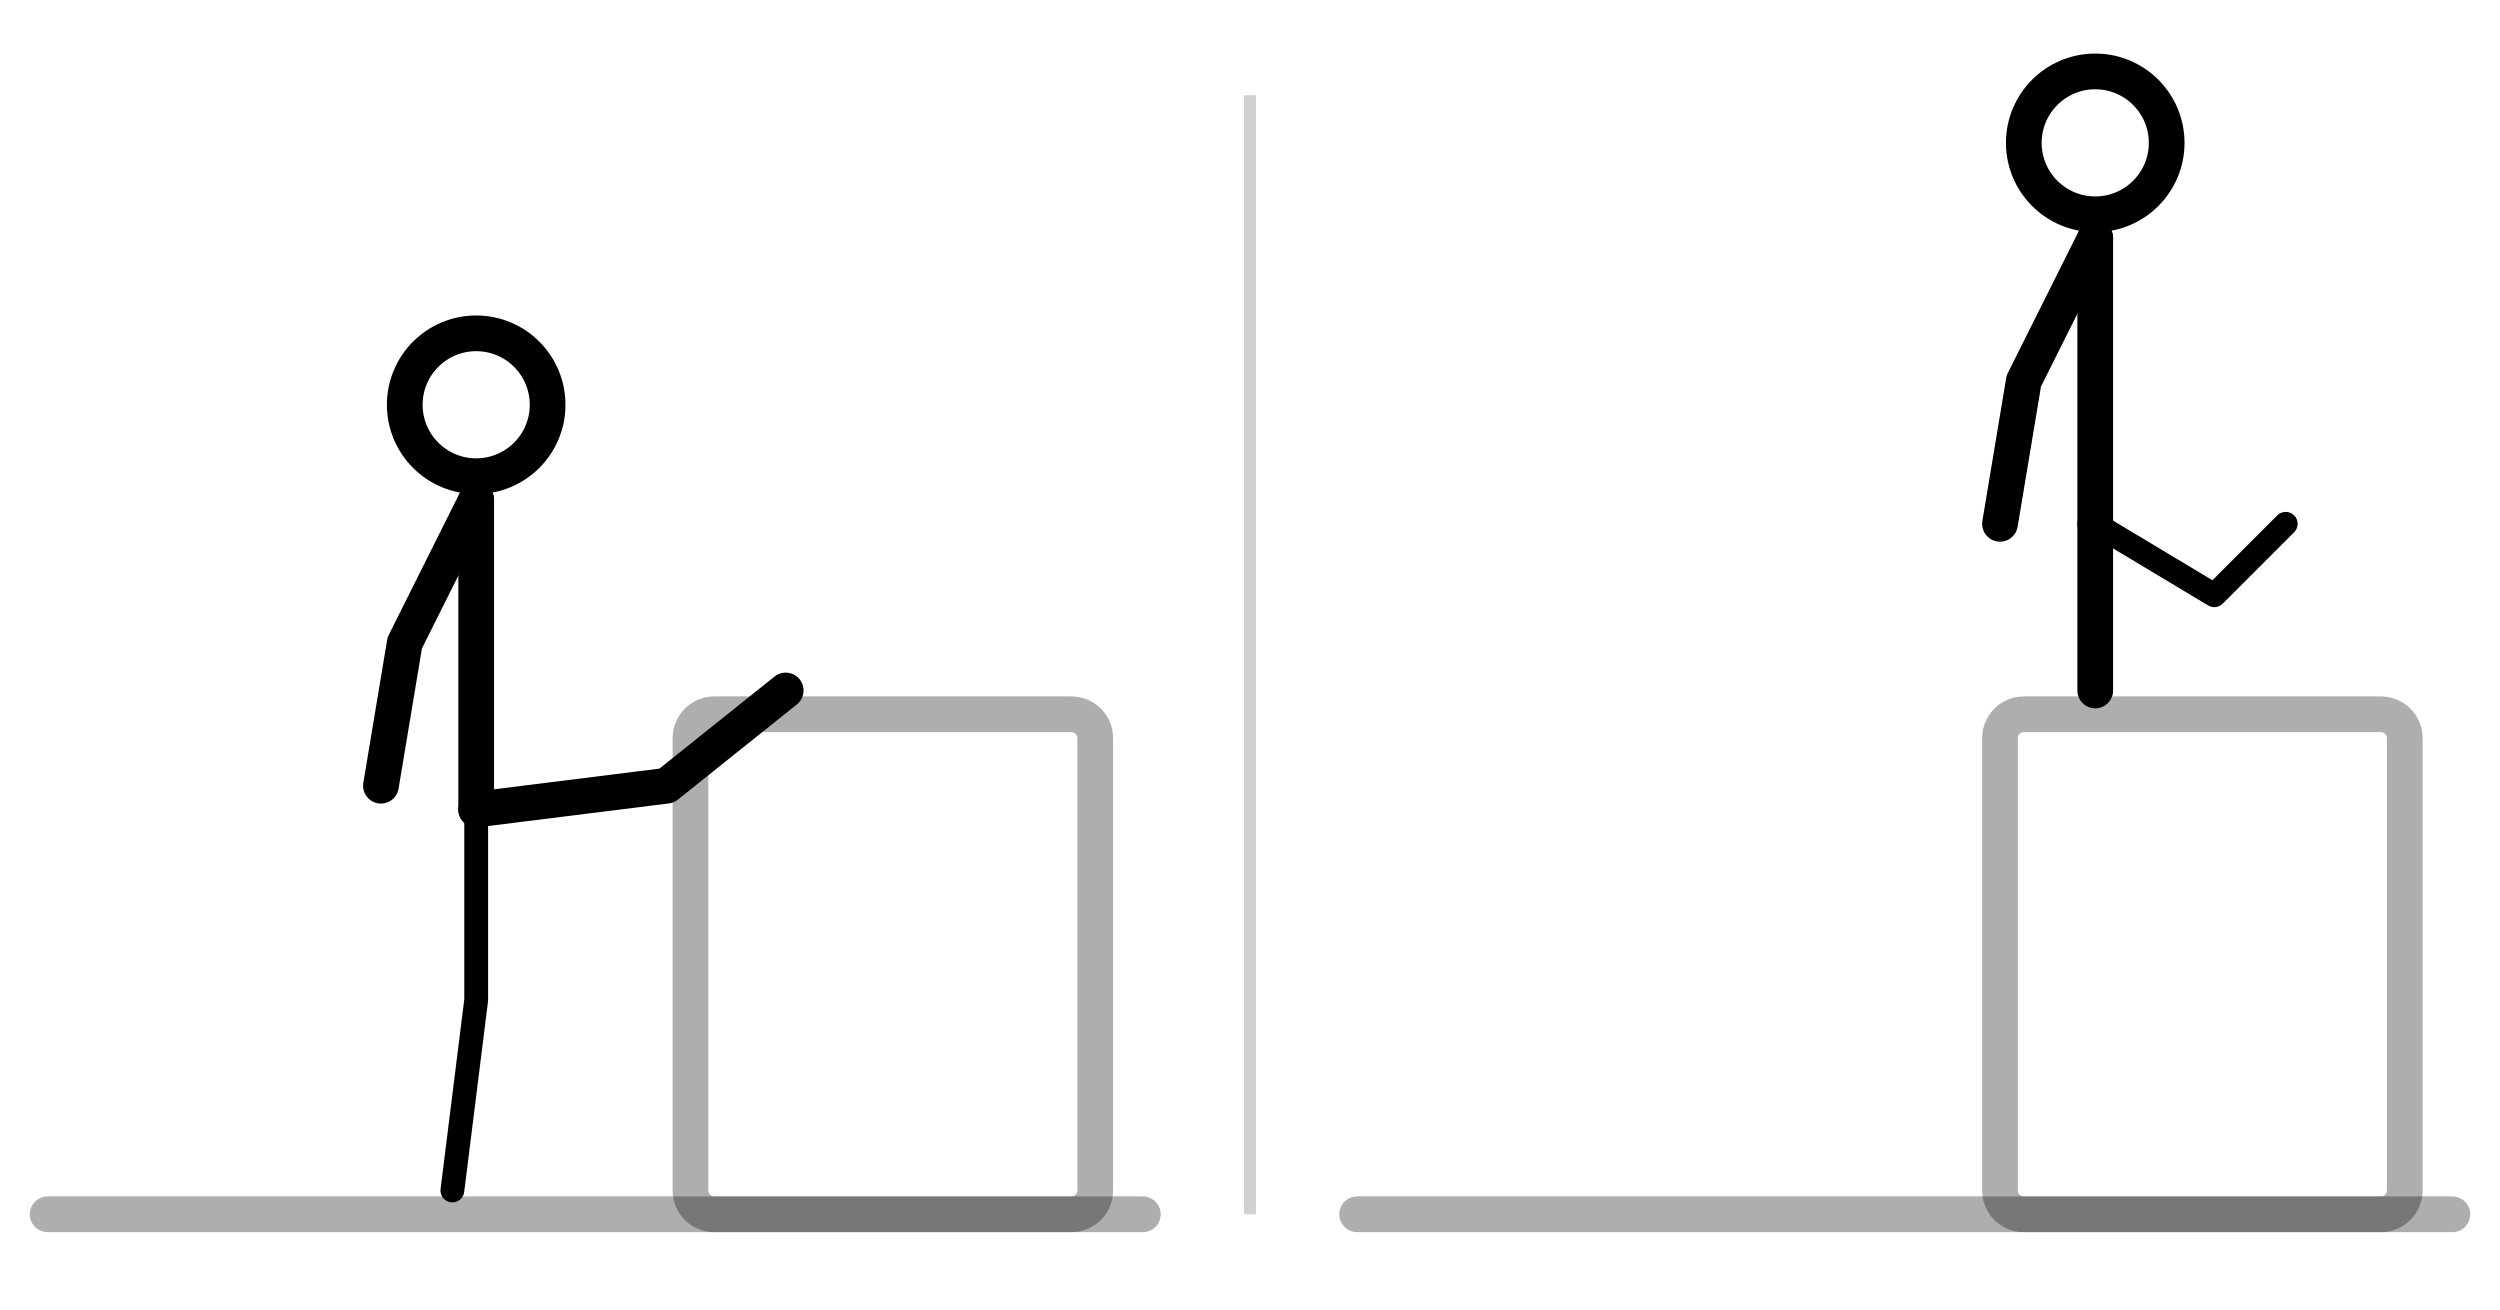
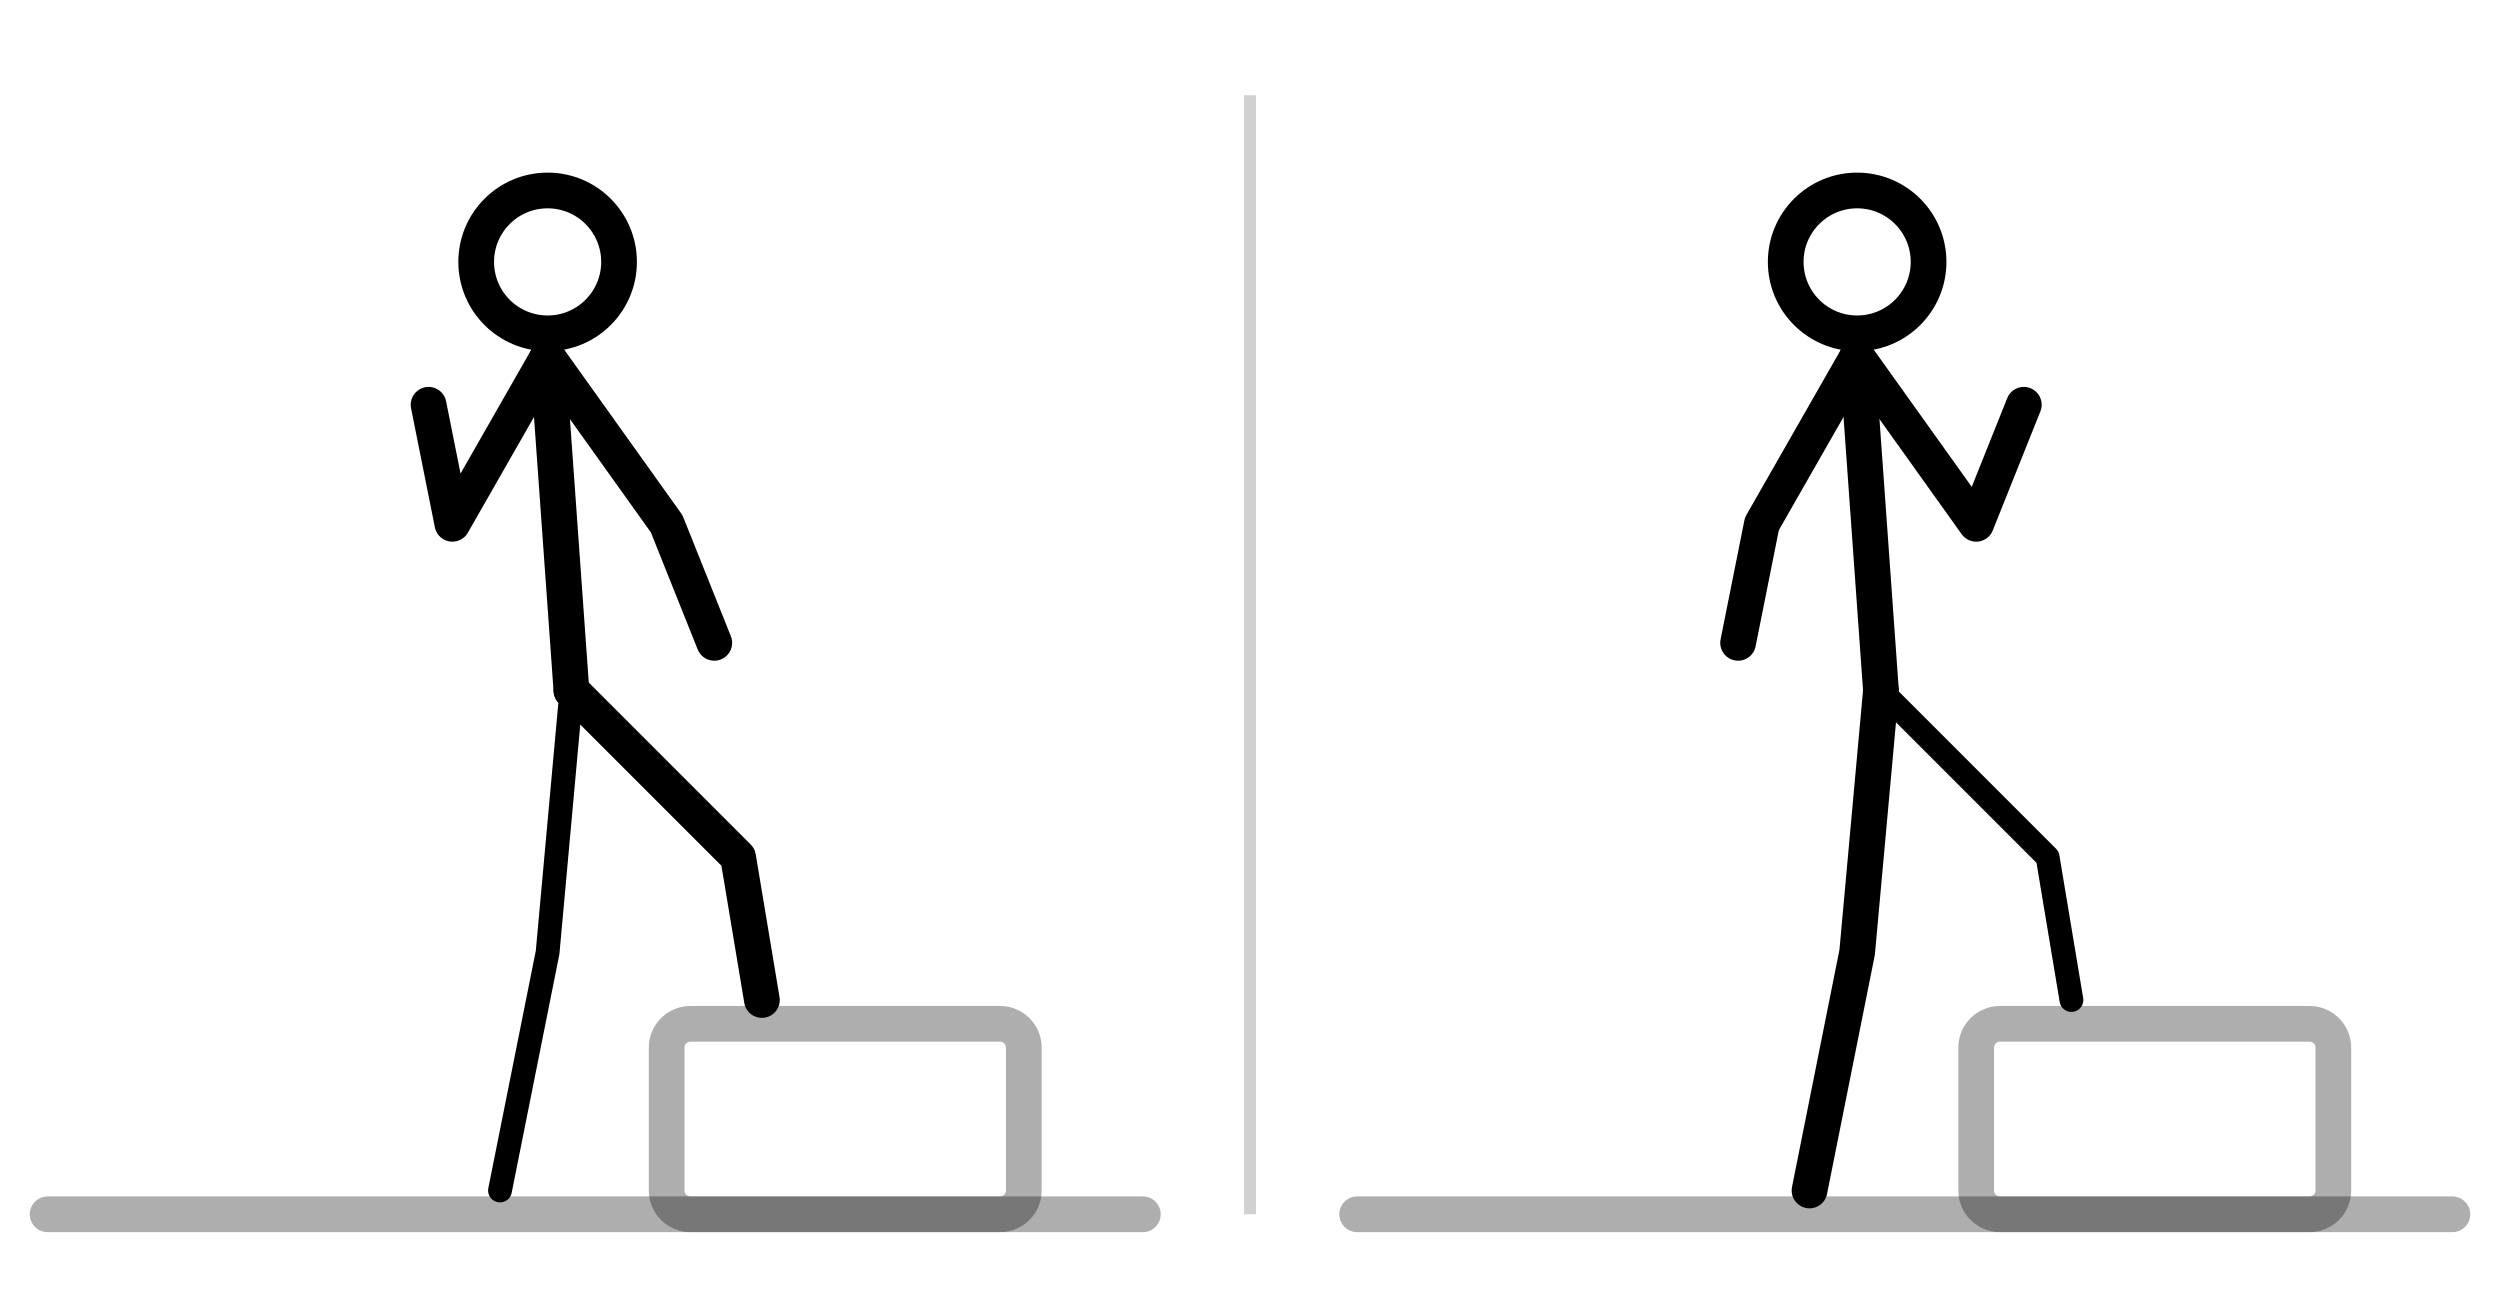
<svg xmlns="http://www.w3.org/2000/svg" viewBox="0 0 210 110" role="img" aria-label="Step rapidi al box: cambio di piede continuo">
  <line x1="105" y1="8" x2="105" y2="102" stroke="currentColor" stroke-width="1" opacity="0.18" />
  <g transform="translate(0,0)">
    <g opacity="0.32">
      <line x1="4" y1="102" x2="96" y2="102" stroke="currentColor" stroke-width="3" stroke-linecap="round" />
    </g>
    <g opacity="0.32">
-       <rect x="58" y="60" width="34" height="42" rx="2" fill="none" stroke="currentColor" stroke-width="3" />
+       <rect x="56" y="86" width="30" height="16" rx="2" fill="none" stroke="currentColor" stroke-width="3" />
    </g>
-     <circle cx="40" cy="34" r="6" fill="none" stroke="currentColor" stroke-width="3" />
-     <polyline points="40,42 40,68" fill="none" stroke="currentColor" stroke-width="3" stroke-linecap="round" stroke-linejoin="round" />
-     <polyline points="40,42 34,54 32,66" fill="none" stroke="currentColor" stroke-width="3" stroke-linecap="round" stroke-linejoin="round" />
-     <polyline points="40,68 56,66 66,58" fill="none" stroke="currentColor" stroke-width="3" stroke-linecap="round" stroke-linejoin="round" />
-     <polyline points="40,68 40,84 38,100" fill="none" stroke="currentColor" stroke-width="2" stroke-linecap="round" stroke-linejoin="round" />
+     <circle cx="46" cy="22" r="6" fill="none" stroke="currentColor" stroke-width="3" />
+     <polyline points="46,30 48,58" fill="none" stroke="currentColor" stroke-width="3" stroke-linecap="round" stroke-linejoin="round" />
+     <polyline points="46,30 38,44 36,34" fill="none" stroke="currentColor" stroke-width="3" stroke-linecap="round" stroke-linejoin="round" />
+     <polyline points="46,30 56,44 60,54" fill="none" stroke="currentColor" stroke-width="3" stroke-linecap="round" stroke-linejoin="round" />
+     <polyline points="48,58 62,72 64,84" fill="none" stroke="currentColor" stroke-width="3" stroke-linecap="round" stroke-linejoin="round" />
+     <polyline points="48,58 46,80 42,100" fill="none" stroke="currentColor" stroke-width="2" stroke-linecap="round" stroke-linejoin="round" />
  </g>
  <g transform="translate(110,0)">
    <g opacity="0.32">
      <line x1="4" y1="102" x2="96" y2="102" stroke="currentColor" stroke-width="3" stroke-linecap="round" />
    </g>
    <g opacity="0.32">
-       <rect x="58" y="60" width="34" height="42" rx="2" fill="none" stroke="currentColor" stroke-width="3" />
+       <rect x="56" y="86" width="30" height="16" rx="2" fill="none" stroke="currentColor" stroke-width="3" />
    </g>
-     <circle cx="66" cy="12" r="6" fill="none" stroke="currentColor" stroke-width="3" />
-     <polyline points="66,20 66,44" fill="none" stroke="currentColor" stroke-width="3" stroke-linecap="round" stroke-linejoin="round" />
-     <polyline points="66,20 60,32 58,44" fill="none" stroke="currentColor" stroke-width="3" stroke-linecap="round" stroke-linejoin="round" />
-     <polyline points="66,44 66,52 66,58" fill="none" stroke="currentColor" stroke-width="3" stroke-linecap="round" stroke-linejoin="round" />
-     <polyline points="66,44 76,50 82,44" fill="none" stroke="currentColor" stroke-width="2" stroke-linecap="round" stroke-linejoin="round" />
+     <circle cx="46" cy="22" r="6" fill="none" stroke="currentColor" stroke-width="3" />
+     <polyline points="46,30 48,58" fill="none" stroke="currentColor" stroke-width="3" stroke-linecap="round" stroke-linejoin="round" />
+     <polyline points="46,30 56,44 60,34" fill="none" stroke="currentColor" stroke-width="3" stroke-linecap="round" stroke-linejoin="round" />
+     <polyline points="46,30 38,44 36,54" fill="none" stroke="currentColor" stroke-width="3" stroke-linecap="round" stroke-linejoin="round" />
+     <polyline points="48,58 46,80 42,100" fill="none" stroke="currentColor" stroke-width="3" stroke-linecap="round" stroke-linejoin="round" />
+     <polyline points="48,58 62,72 64,84" fill="none" stroke="currentColor" stroke-width="2" stroke-linecap="round" stroke-linejoin="round" />
  </g>
</svg>
